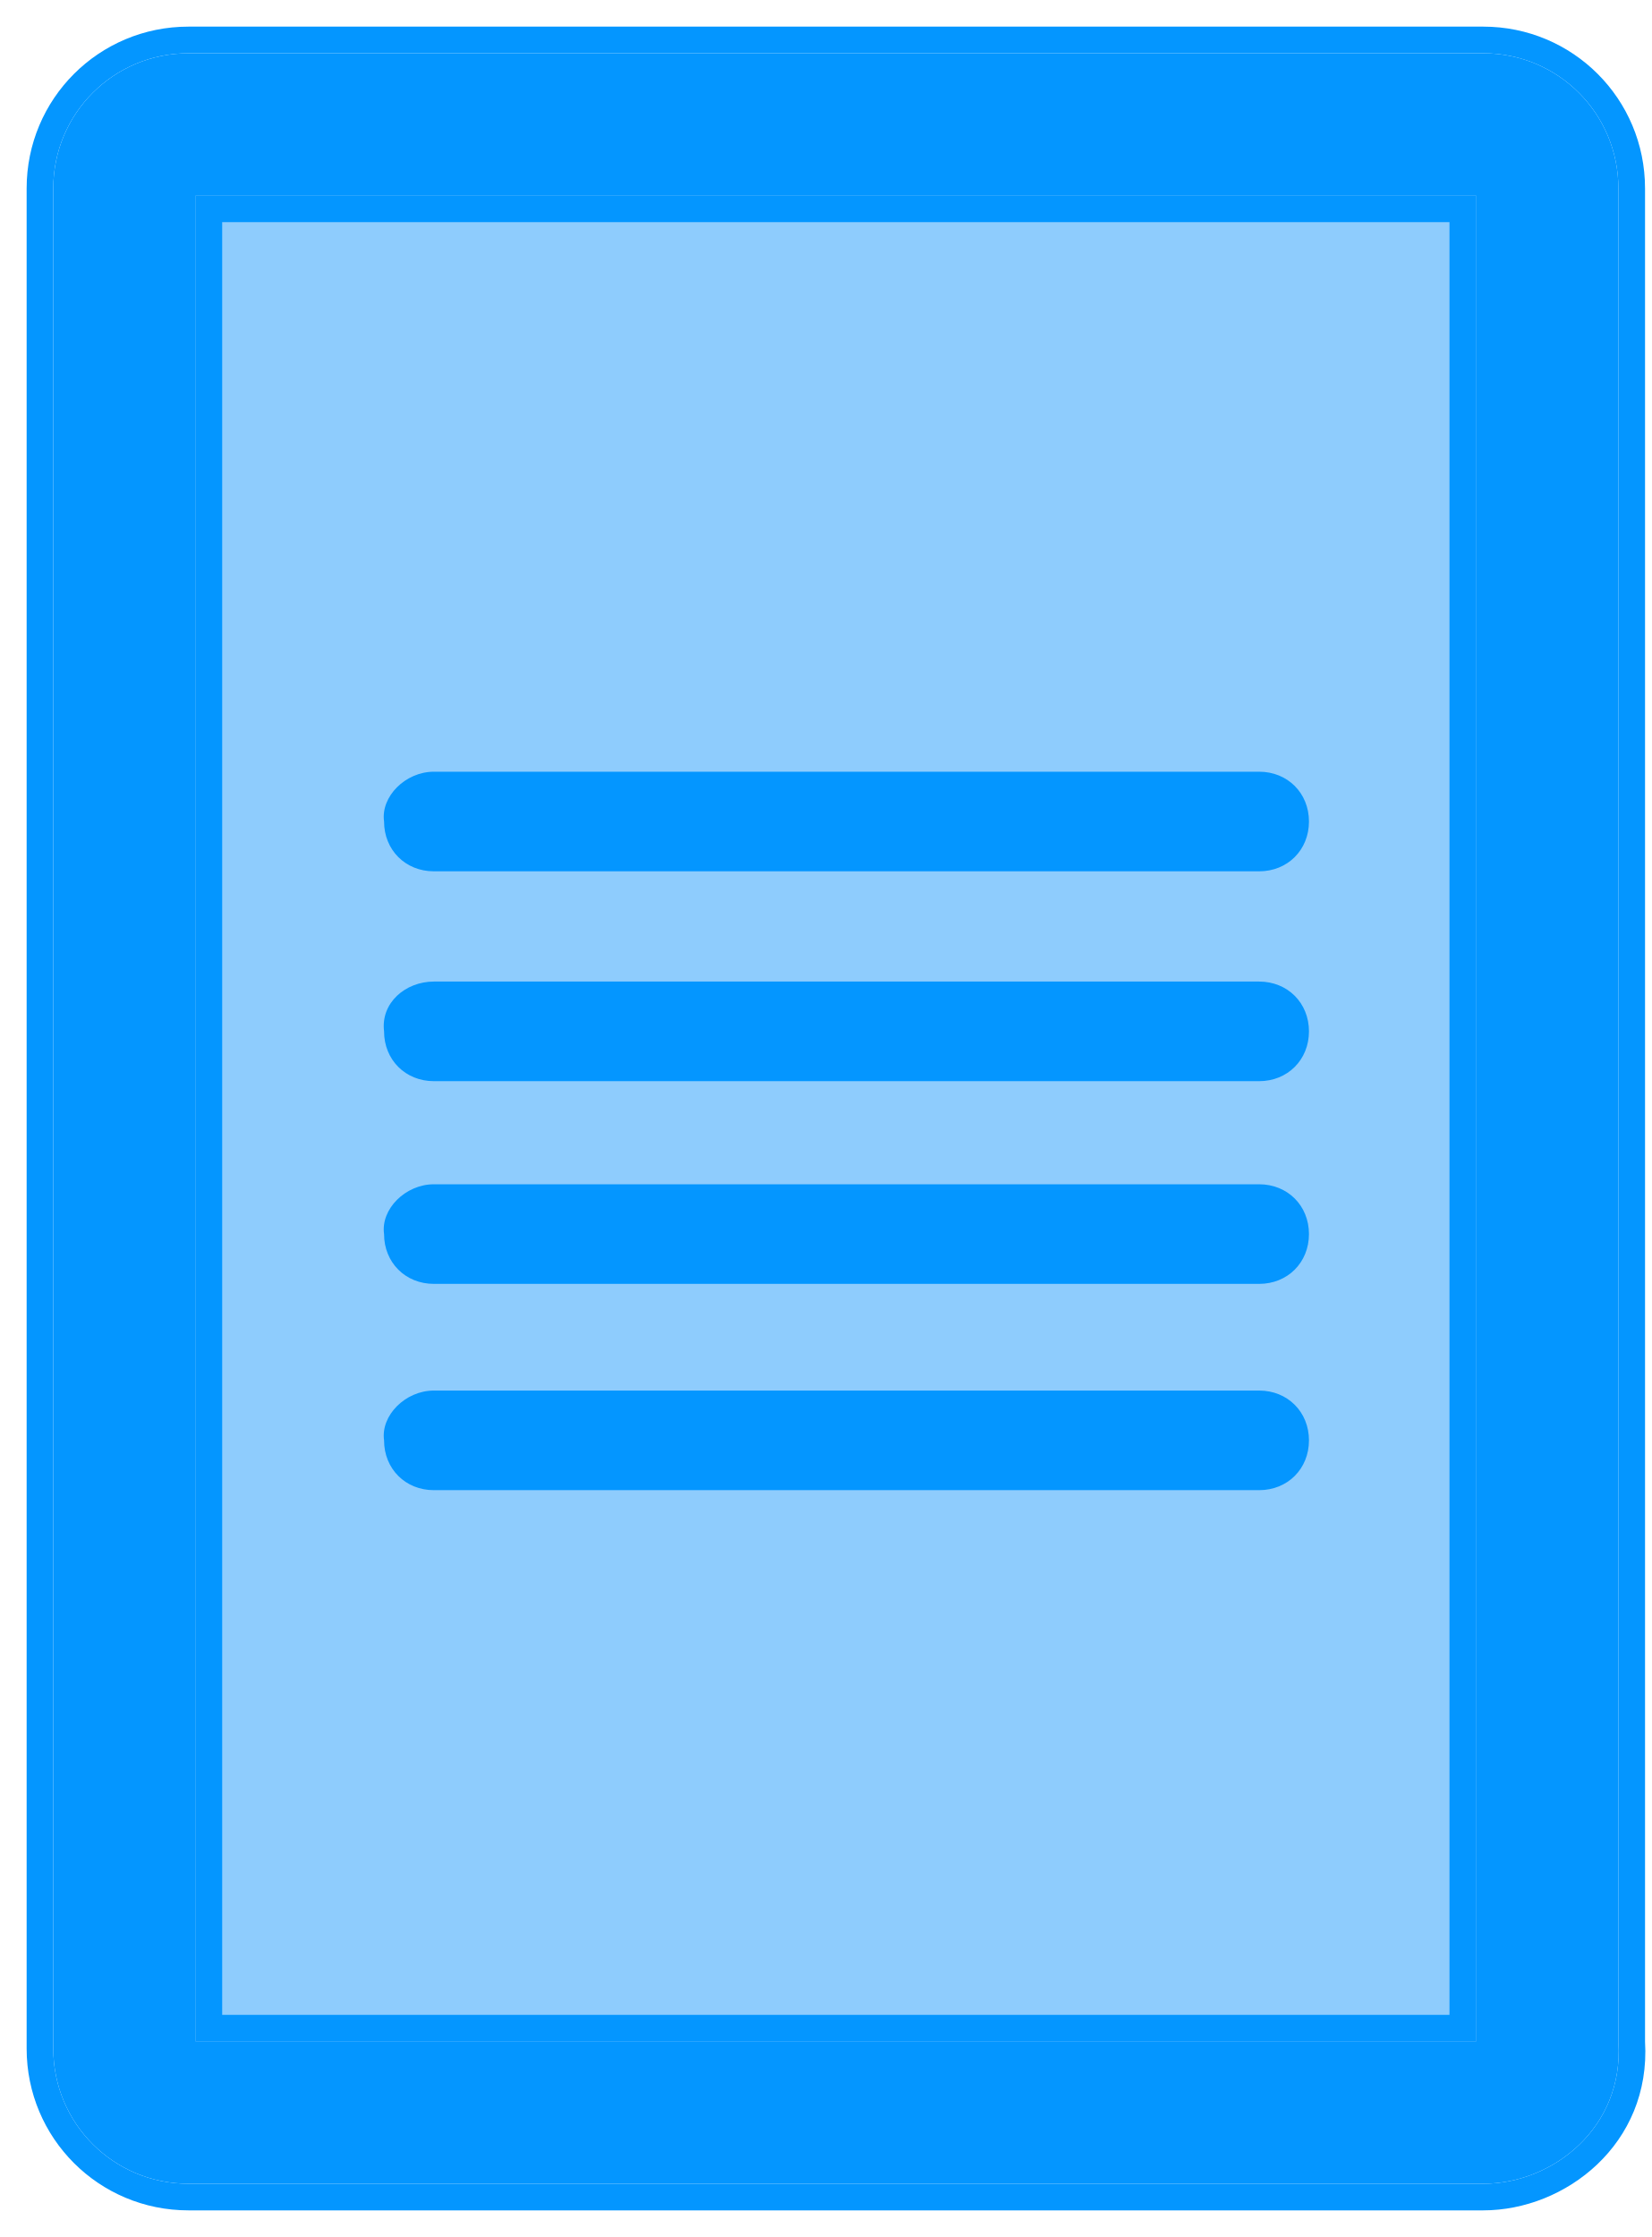
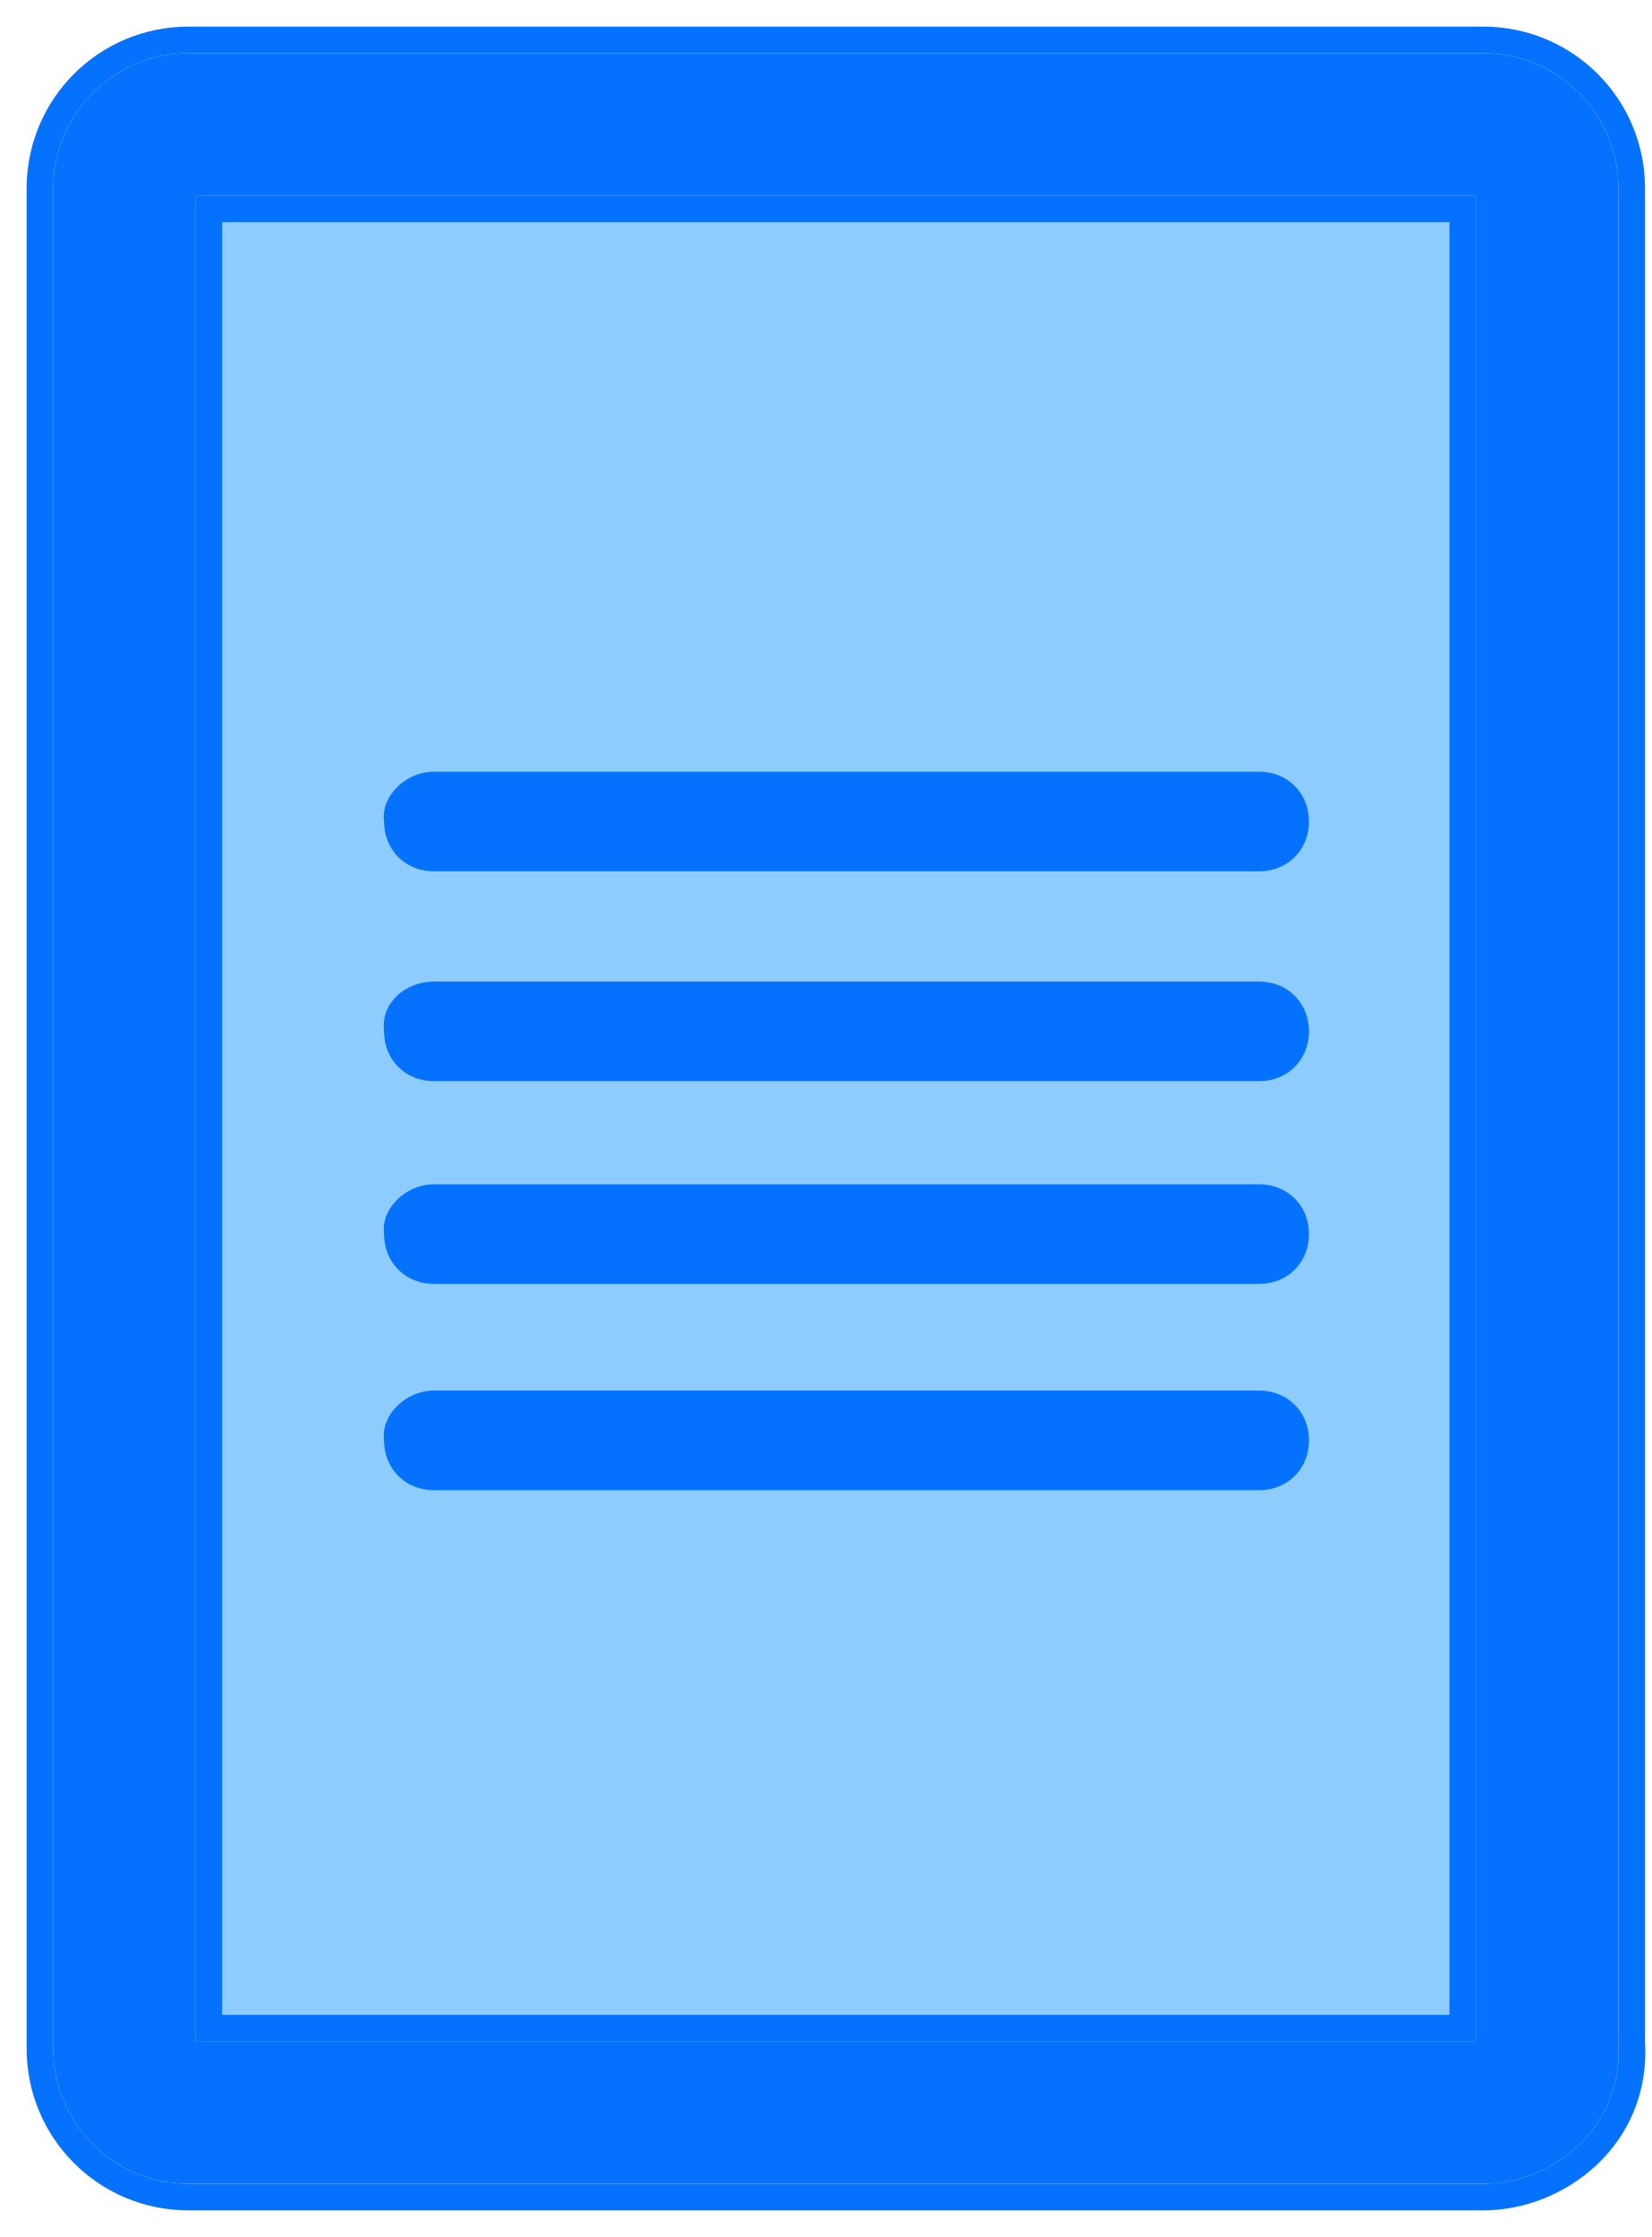
<svg xmlns="http://www.w3.org/2000/svg" width="31" height="42" viewBox="0 0 31 42" fill="none">
  <path d="M27.845 39.664H3.538C2.87 39.664 2.336 39.13 2.336 38.462V3.537C2.336 2.87 2.87 2.335 3.538 2.335H27.845C28.512 2.335 29.047 2.87 29.047 3.537V38.396C29.113 39.13 28.512 39.664 27.845 39.664Z" fill="#8ECCFD" />
-   <path fill-rule="evenodd" clip-rule="evenodd" d="M3.671 3.671V38.329H27.711V3.671H3.671ZM1 3.538C1 2.132 2.132 1 3.538 1H27.845C29.25 1 30.382 2.132 30.382 3.538V38.345C30.486 39.939 29.157 41 27.845 41H3.538C2.132 41 1 39.868 1 38.462V3.538Z" fill="#0496FF" />
-   <path fill-rule="evenodd" clip-rule="evenodd" d="M4.171 4.171V37.829H27.211V4.171H4.171ZM0.5 3.538C0.5 1.856 1.856 0.5 3.538 0.5H27.845C29.526 0.5 30.882 1.856 30.882 3.538V38.329C30.998 40.252 29.389 41.5 27.845 41.5H3.538C1.856 41.5 0.5 40.144 0.5 38.462V3.538ZM30.382 38.345V3.538C30.382 2.132 29.25 1 27.845 1H3.538C2.132 1 1 2.132 1 3.538V38.462C1 39.868 2.132 41 3.538 41H27.845C29.157 41 30.486 39.939 30.382 38.345ZM3.671 3.671H27.711V38.329H3.671V3.671Z" fill="#0496FF" />
-   <path d="M8.145 14.489H23.638C24.172 14.489 24.573 14.89 24.573 15.424C24.573 15.958 24.172 16.359 23.638 16.359H8.145C7.611 16.359 7.21 15.958 7.21 15.424C7.144 14.957 7.611 14.489 8.145 14.489Z" fill="#0496FF" />
-   <path d="M8.145 18.429H23.638C24.172 18.429 24.573 18.83 24.573 19.364C24.573 19.898 24.172 20.299 23.638 20.299H8.145C7.611 20.299 7.21 19.898 7.21 19.364C7.144 18.83 7.611 18.429 8.145 18.429Z" fill="#0496FF" />
-   <path d="M8.145 22.235H23.638C24.172 22.235 24.573 22.636 24.573 23.17C24.573 23.704 24.172 24.105 23.638 24.105H8.145C7.611 24.105 7.21 23.704 7.21 23.17C7.144 22.703 7.611 22.235 8.145 22.235Z" fill="#0496FF" />
-   <path d="M8.145 26.108H23.638C24.172 26.108 24.573 26.509 24.573 27.043C24.573 27.578 24.172 27.978 23.638 27.978H8.145C7.611 27.978 7.21 27.578 7.21 27.043C7.144 26.576 7.611 26.108 8.145 26.108Z" fill="#0496FF" />
+   <path fill-rule="evenodd" clip-rule="evenodd" d="M3.671 3.671V38.329H27.711V3.671H3.671ZM1 3.538C1 2.132 2.132 1 3.538 1H27.845C29.25 1 30.382 2.132 30.382 3.538V38.345C30.486 39.939 29.157 41 27.845 41H3.538C2.132 41 1 39.868 1 38.462V3.538Z" fill="#0471FF" />
+   <path fill-rule="evenodd" clip-rule="evenodd" d="M4.171 4.171V37.829H27.211V4.171H4.171ZM0.5 3.538C0.5 1.856 1.856 0.5 3.538 0.5H27.845C29.526 0.5 30.882 1.856 30.882 3.538V38.329C30.998 40.252 29.389 41.5 27.845 41.5H3.538C1.856 41.5 0.5 40.144 0.5 38.462V3.538ZM30.382 38.345V3.538C30.382 2.132 29.25 1 27.845 1H3.538C2.132 1 1 2.132 1 3.538V38.462C1 39.868 2.132 41 3.538 41H27.845C29.157 41 30.486 39.939 30.382 38.345ZM3.671 3.671H27.711V38.329H3.671V3.671Z" fill="#0471FF" />
+   <path d="M8.145 14.489H23.638C24.172 14.489 24.573 14.89 24.573 15.424C24.573 15.958 24.172 16.359 23.638 16.359H8.145C7.611 16.359 7.21 15.958 7.21 15.424C7.144 14.957 7.611 14.489 8.145 14.489Z" fill="#0471FF" />
+   <path d="M8.145 18.429H23.638C24.172 18.429 24.573 18.83 24.573 19.364C24.573 19.898 24.172 20.299 23.638 20.299H8.145C7.611 20.299 7.21 19.898 7.21 19.364C7.144 18.83 7.611 18.429 8.145 18.429Z" fill="#0471FF" />
+   <path d="M8.145 22.235H23.638C24.172 22.235 24.573 22.636 24.573 23.17C24.573 23.704 24.172 24.105 23.638 24.105H8.145C7.611 24.105 7.21 23.704 7.21 23.17C7.144 22.703 7.611 22.235 8.145 22.235Z" fill="#0471FF" />
+   <path d="M8.145 26.108H23.638C24.172 26.108 24.573 26.509 24.573 27.043C24.573 27.578 24.172 27.978 23.638 27.978H8.145C7.611 27.978 7.21 27.578 7.21 27.043C7.144 26.576 7.611 26.108 8.145 26.108Z" fill="#0471FF" />
</svg>
